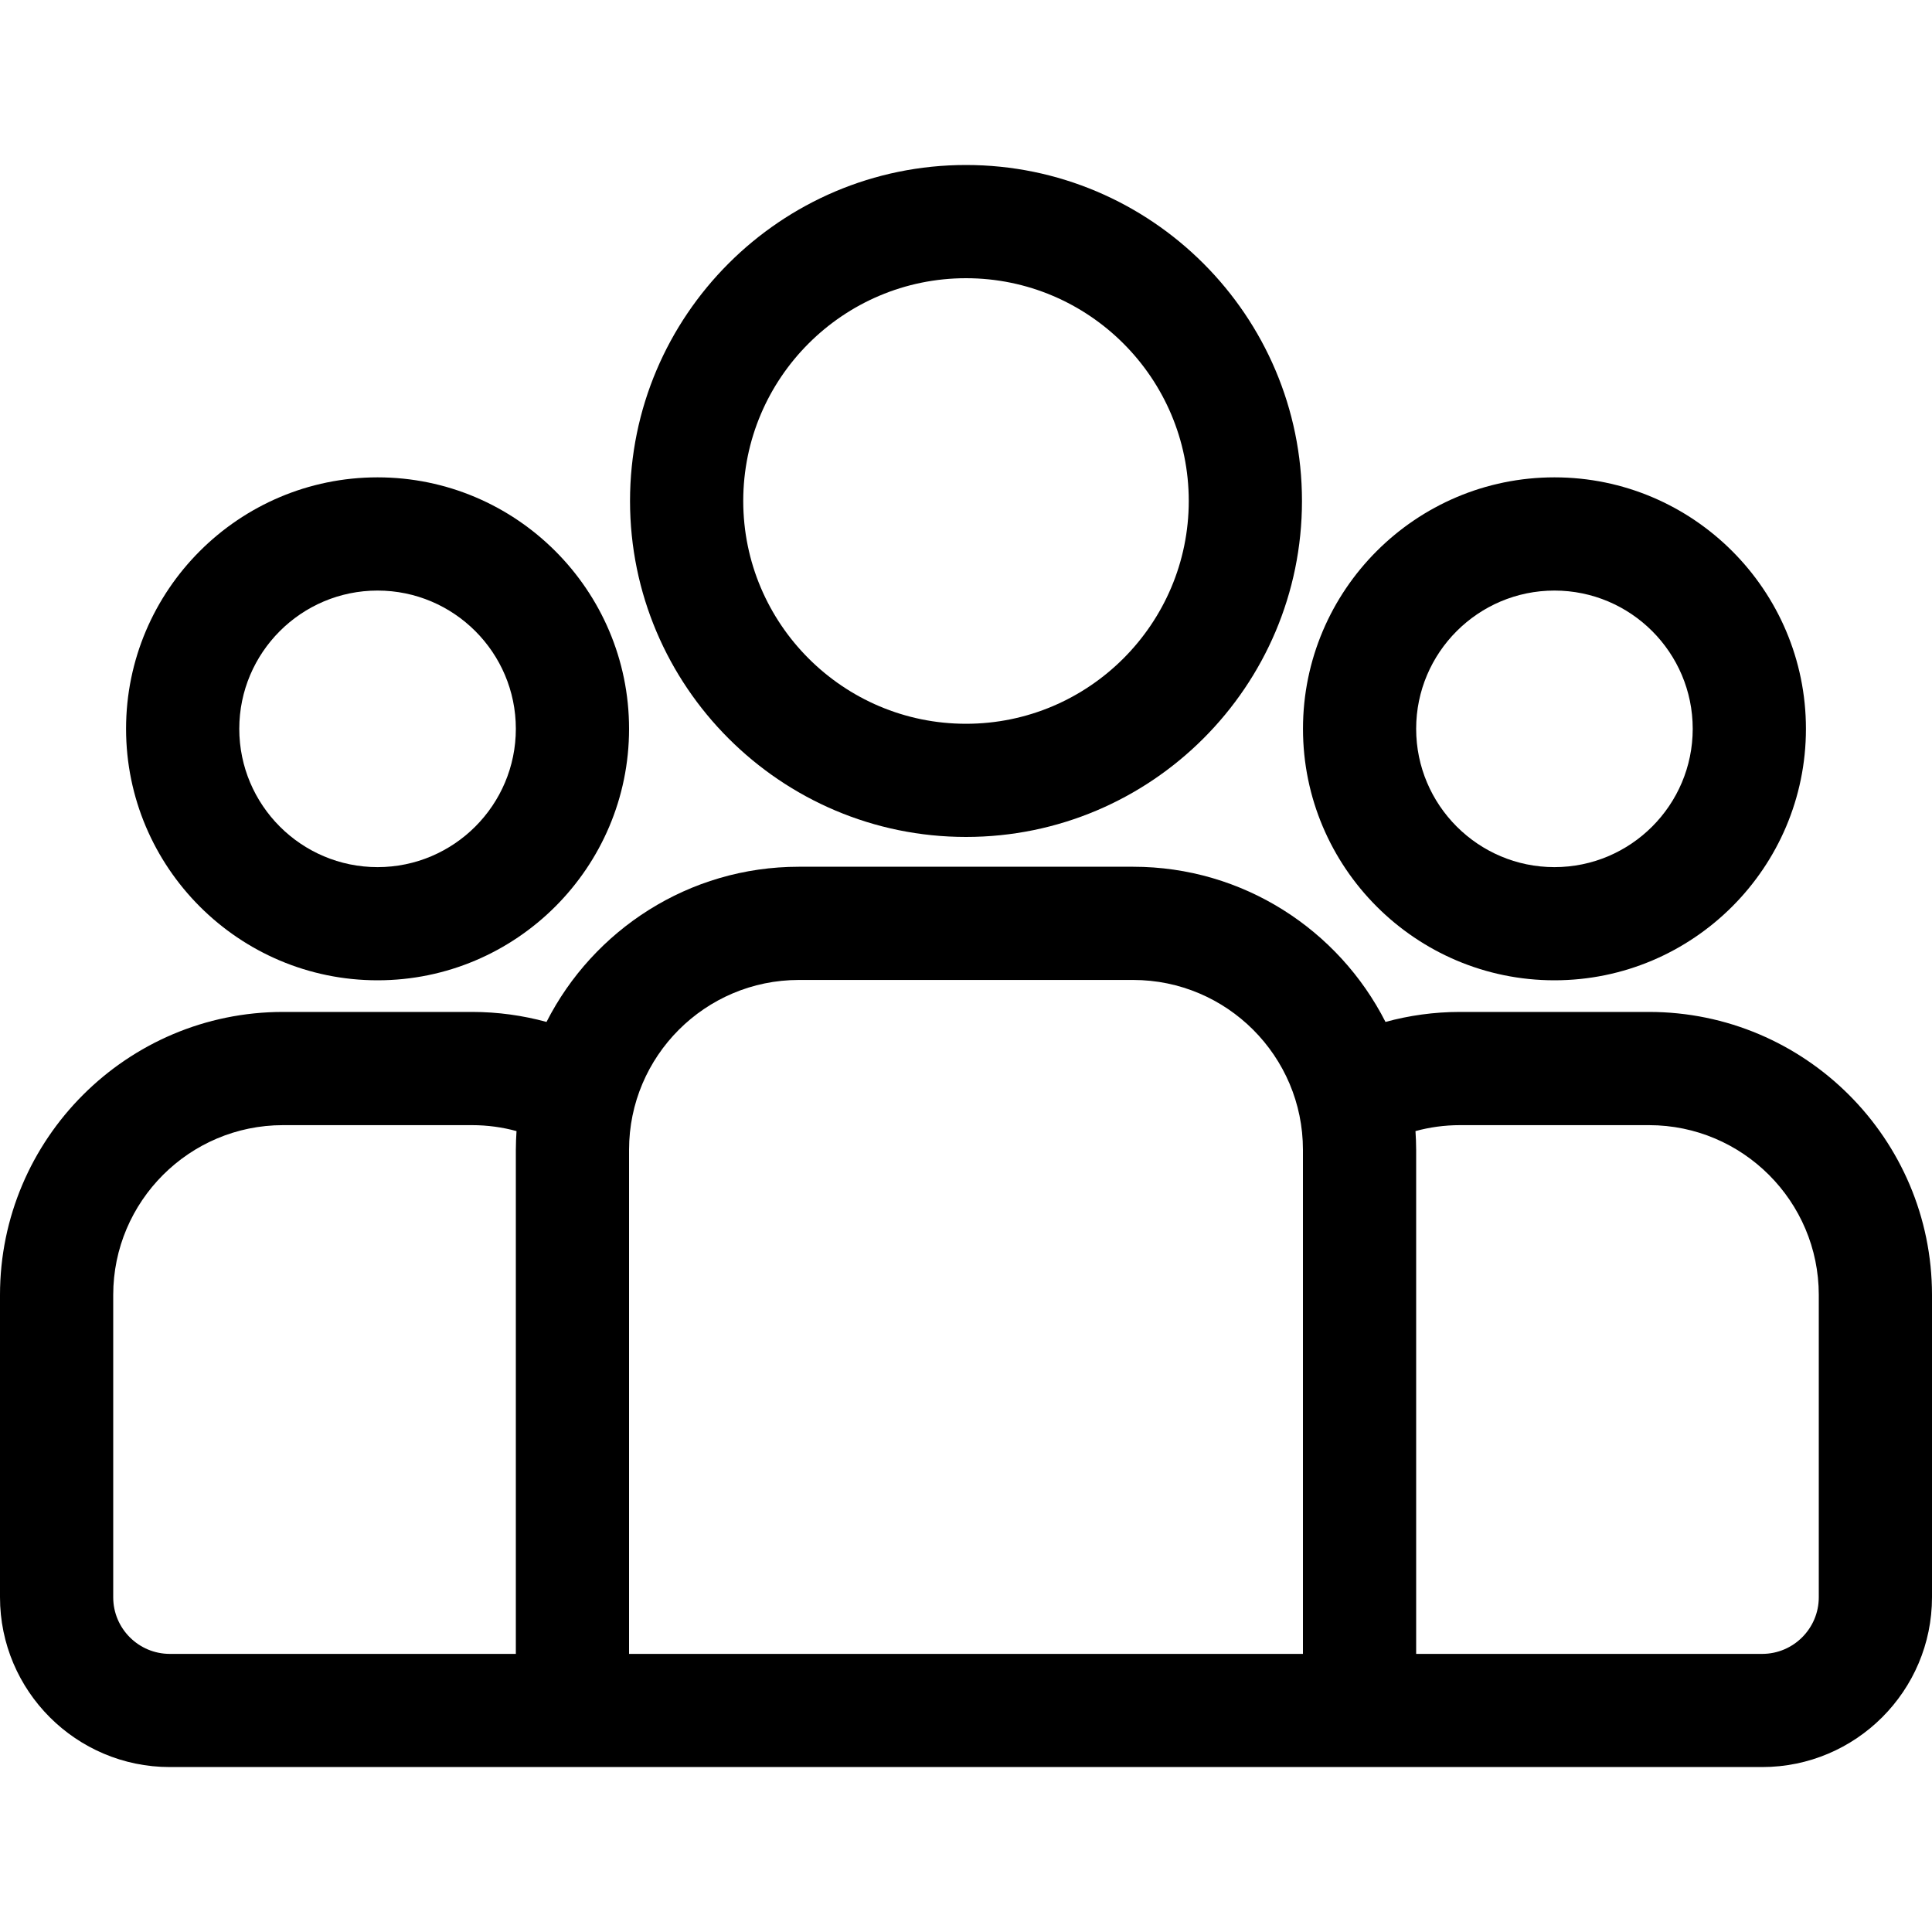
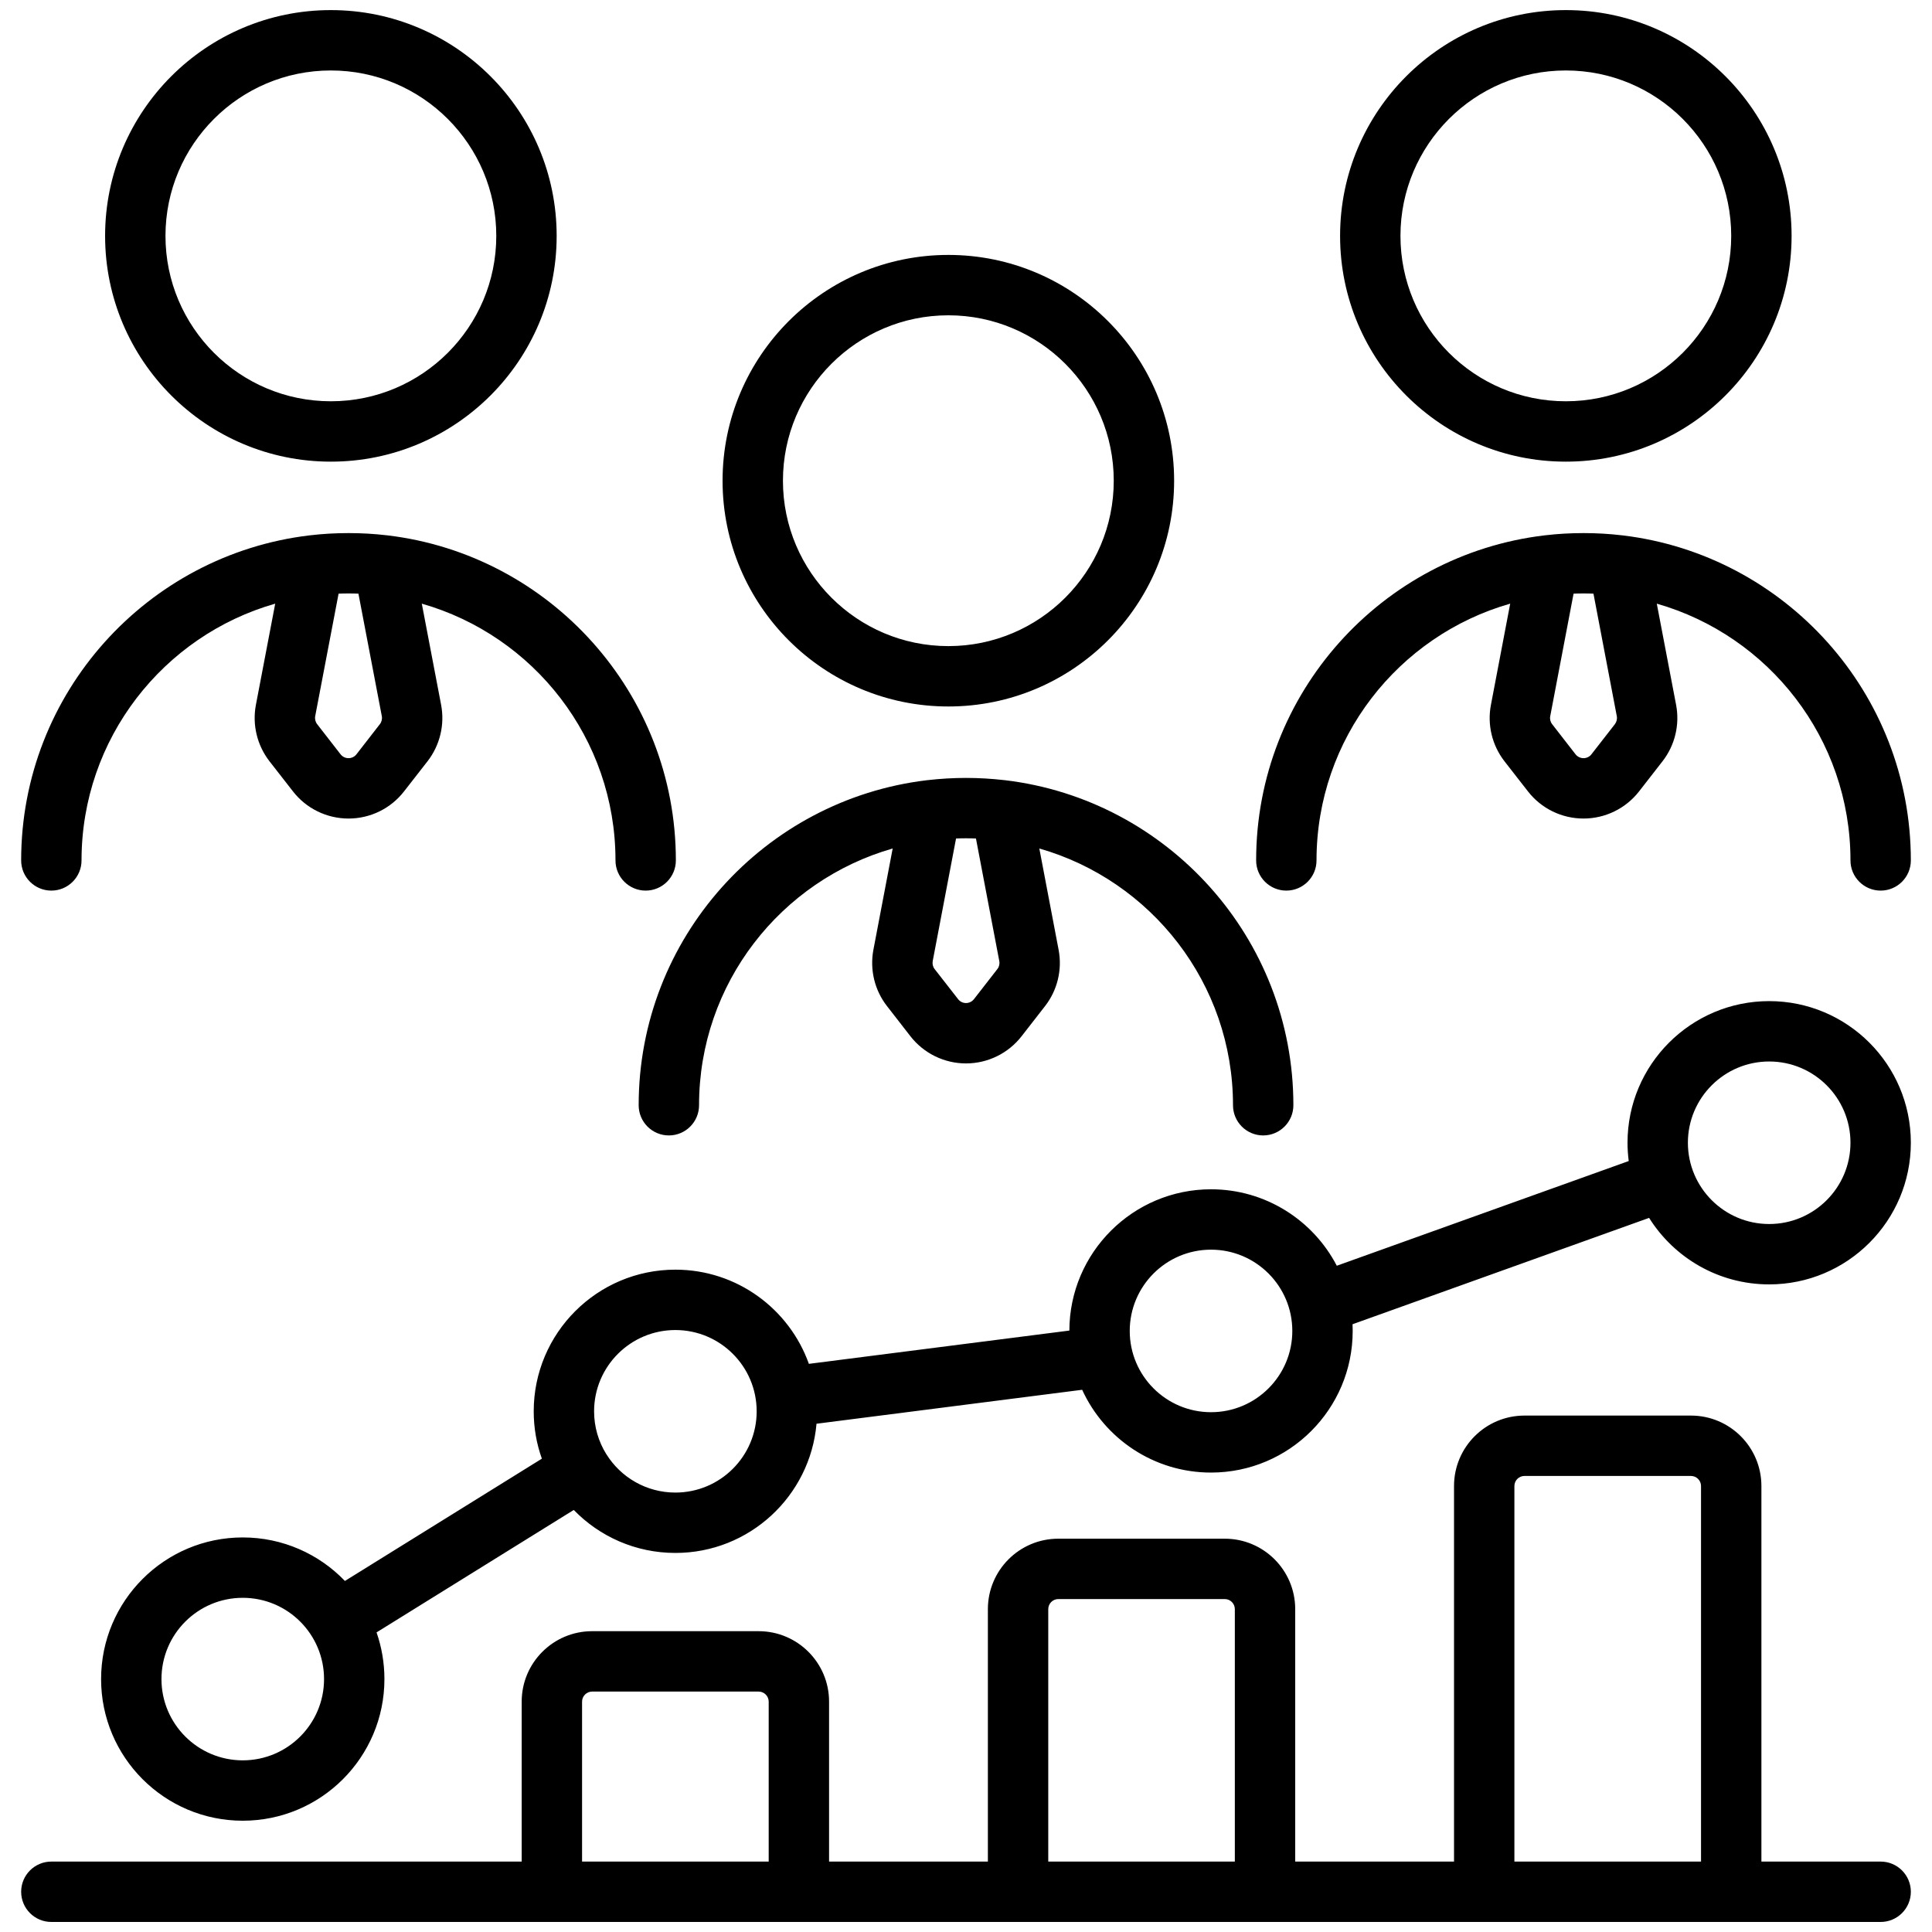
<svg xmlns="http://www.w3.org/2000/svg" width="40" height="40" viewBox="0 0 40 40" fill="none">
-   <path d="M34.141 20.951H30.225C29.692 20.951 29.176 21.024 28.685 21.158C27.717 19.254 25.739 17.945 23.46 17.945H16.54C14.261 17.945 12.283 19.254 11.315 21.158C10.824 21.024 10.308 20.951 9.775 20.951H5.859C2.629 20.951 0 23.579 0 26.81V33.069C0 35.008 1.577 36.585 3.516 36.585H36.484C38.423 36.585 40 35.008 40 33.069V26.81C40 23.579 37.371 20.951 34.141 20.951ZM10.68 23.805V34.242H3.516C2.869 34.242 2.344 33.716 2.344 33.07V26.81C2.344 24.872 3.921 23.295 5.859 23.295H9.775C10.093 23.295 10.401 23.338 10.694 23.418C10.686 23.546 10.68 23.675 10.68 23.805ZM26.976 34.242H13.024V23.805C13.024 21.866 14.601 20.289 16.54 20.289H23.46C25.399 20.289 26.976 21.866 26.976 23.805V34.242ZM37.656 33.07C37.656 33.716 37.13 34.242 36.484 34.242H29.32V23.805C29.32 23.674 29.314 23.546 29.306 23.418C29.599 23.338 29.907 23.295 30.225 23.295H34.141C36.079 23.295 37.656 24.872 37.656 26.81V33.07Z" fill="currentColor" />
-   <path d="M7.817 9.883C4.946 9.883 2.61 12.219 2.61 15.089C2.61 17.96 4.946 20.296 7.817 20.296C10.688 20.296 13.024 17.96 13.024 15.089C13.024 12.219 10.688 9.883 7.817 9.883ZM7.817 17.953C6.238 17.953 4.954 16.668 4.954 15.089C4.954 13.511 6.238 12.227 7.817 12.227C9.396 12.227 10.68 13.511 10.68 15.089C10.68 16.668 9.396 17.953 7.817 17.953Z" fill="currentColor" />
-   <path d="M20 3.416C16.164 3.416 13.044 6.536 13.044 10.372C13.044 14.208 16.164 17.328 20 17.328C23.836 17.328 26.956 14.208 26.956 10.372C26.956 6.537 23.836 3.416 20 3.416ZM20 14.985C17.457 14.985 15.388 12.915 15.388 10.372C15.388 7.829 17.457 5.76 20 5.76C22.543 5.76 24.612 7.829 24.612 10.372C24.612 12.915 22.543 14.985 20 14.985Z" fill="currentColor" />
-   <path d="M32.183 9.883C29.312 9.883 26.977 12.219 26.977 15.089C26.977 17.96 29.312 20.296 32.183 20.296C35.054 20.296 37.39 17.96 37.39 15.089C37.39 12.219 35.054 9.883 32.183 9.883ZM32.183 17.953C30.605 17.953 29.32 16.668 29.32 15.089C29.32 13.511 30.605 12.227 32.183 12.227C33.762 12.227 35.046 13.511 35.046 15.089C35.046 16.668 33.762 17.953 32.183 17.953Z" fill="currentColor" />
+   <path fill-rule="evenodd" clip-rule="evenodd" d="M30.104 38.542H26.816V33.316C26.816 32.51 26.163 31.857 25.358 31.857H21.911C21.106 31.857 20.453 32.51 20.453 33.316V38.542H17.165V35.231C17.165 34.425 16.512 33.772 15.706 33.772H12.26C11.454 33.772 10.801 34.425 10.801 35.231V38.542H1.063C0.718 38.542 0.438 38.822 0.438 39.167C0.438 39.512 0.718 39.792 1.063 39.792H38.937C39.282 39.792 39.562 39.512 39.562 39.167C39.562 38.822 39.282 38.542 38.937 38.542H36.468V30.767C36.468 29.961 35.815 29.308 35.009 29.308H31.563C30.757 29.308 30.104 29.961 30.104 30.767V38.542ZM15.915 38.542V35.231C15.915 35.116 15.821 35.022 15.706 35.022H12.26C12.145 35.022 12.051 35.116 12.051 35.231V38.542H15.915ZM25.566 38.542V33.316C25.566 33.201 25.473 33.107 25.358 33.107H21.911C21.796 33.107 21.703 33.201 21.703 33.316V38.542H25.566ZM35.218 38.542V30.767C35.218 30.651 35.124 30.558 35.009 30.558H31.563C31.448 30.558 31.354 30.651 31.354 30.767V38.542H35.218ZM33.721 24.038L27.677 26.206C27.188 25.266 26.205 24.623 25.073 24.623C23.457 24.623 22.144 25.933 22.14 27.548L16.747 28.237C16.342 27.101 15.257 26.287 13.983 26.287C12.364 26.287 11.05 27.601 11.05 29.22C11.05 29.564 11.109 29.894 11.219 30.2L7.141 32.732C6.607 32.176 5.856 31.831 5.026 31.831C3.407 31.831 2.093 33.145 2.093 34.764C2.093 36.382 3.407 37.696 5.026 37.696C6.645 37.696 7.959 36.382 7.959 34.764C7.959 34.425 7.901 34.099 7.796 33.797L11.879 31.262C12.412 31.811 13.158 32.152 13.983 32.152C15.515 32.152 16.774 30.975 16.905 29.477L22.405 28.774C22.868 29.785 23.889 30.488 25.073 30.488C26.692 30.488 28.006 29.174 28.006 27.556C28.006 27.509 28.005 27.463 28.003 27.417L34.143 25.215C34.662 26.042 35.582 26.592 36.629 26.592C38.248 26.592 39.562 25.278 39.562 23.659C39.562 22.041 38.248 20.727 36.629 20.727C35.011 20.727 33.696 22.041 33.696 23.659C33.696 23.788 33.705 23.914 33.721 24.038ZM5.026 33.081C5.955 33.081 6.709 33.834 6.709 34.764C6.709 35.692 5.955 36.446 5.026 36.446C4.097 36.446 3.343 35.692 3.343 34.764C3.343 33.834 4.097 33.081 5.026 33.081ZM12.555 30.109L12.552 30.105C12.392 29.848 12.3 29.544 12.3 29.22C12.3 28.291 13.054 27.537 13.983 27.537C14.912 27.537 15.666 28.291 15.666 29.22C15.666 30.149 14.912 30.902 13.983 30.902C13.381 30.902 12.852 30.586 12.555 30.109ZM25.073 25.873C26.002 25.873 26.756 26.627 26.756 27.556C26.756 28.484 26.002 29.238 25.073 29.238C24.144 29.238 23.39 28.484 23.39 27.556C23.39 26.627 24.144 25.873 25.073 25.873ZM36.629 21.977C37.558 21.977 38.312 22.73 38.312 23.659C38.312 24.588 37.558 25.342 36.629 25.342C35.701 25.342 34.946 24.588 34.946 23.659C34.946 22.73 35.701 21.977 36.629 21.977ZM19.206 16.152C19.199 16.153 19.193 16.154 19.187 16.154C15.829 16.557 13.223 19.418 13.223 22.883C13.223 23.228 13.503 23.508 13.848 23.508C14.193 23.508 14.473 23.228 14.473 22.883C14.473 20.359 16.169 18.228 18.482 17.567L18.083 19.663C18.005 20.075 18.107 20.501 18.365 20.831L18.849 21.454C19.126 21.809 19.55 22.017 20 22.017C20.45 22.017 20.875 21.809 21.151 21.454L21.636 20.831C21.893 20.501 21.996 20.075 21.917 19.663L21.518 17.567C23.831 18.228 25.528 20.359 25.528 22.883C25.528 23.228 25.808 23.508 26.153 23.508C26.497 23.508 26.778 23.228 26.778 22.883C26.778 19.418 24.171 16.557 20.814 16.154C20.807 16.154 20.801 16.153 20.795 16.152C20.534 16.122 20.269 16.106 20 16.106C19.731 16.106 19.467 16.122 19.206 16.152ZM20.206 17.36C20.138 17.357 20.069 17.356 20 17.356C19.931 17.356 19.863 17.357 19.794 17.36L19.311 19.897C19.3 19.956 19.314 20.017 19.351 20.064L19.836 20.686C19.875 20.737 19.936 20.767 20 20.767C20.064 20.767 20.125 20.737 20.165 20.686L20.649 20.064C20.686 20.017 20.701 19.956 20.689 19.897L20.206 17.36ZM31.99 11.083C31.984 11.084 31.978 11.084 31.971 11.085C28.613 11.488 26.007 14.349 26.007 17.814C26.007 18.159 26.287 18.439 26.632 18.439C26.977 18.439 27.257 18.159 27.257 17.814C27.257 15.29 28.953 13.158 31.267 12.498L30.868 14.594C30.789 15.005 30.892 15.431 31.149 15.762L31.634 16.384C31.91 16.74 32.335 16.947 32.785 16.947C33.234 16.947 33.659 16.74 33.936 16.384L34.42 15.762C34.678 15.431 34.78 15.005 34.702 14.594L34.302 12.498C36.616 13.158 38.312 15.29 38.312 17.814C38.312 18.159 38.592 18.439 38.937 18.439C39.282 18.439 39.562 18.159 39.562 17.814C39.562 14.349 36.956 11.488 33.598 11.085C33.592 11.084 33.586 11.084 33.579 11.083C33.318 11.052 33.053 11.037 32.785 11.037C32.516 11.037 32.251 11.052 31.99 11.083ZM6.421 11.083C6.415 11.084 6.408 11.084 6.402 11.085C3.045 11.488 0.438 14.349 0.438 17.814C0.438 18.159 0.718 18.439 1.063 18.439C1.408 18.439 1.688 18.159 1.688 17.814C1.688 15.29 3.384 13.158 5.698 12.498L5.298 14.594C5.22 15.005 5.323 15.431 5.58 15.762L6.065 16.384C6.341 16.74 6.766 16.947 7.216 16.947C7.666 16.947 8.09 16.74 8.366 16.384L8.851 15.762C9.108 15.431 9.211 15.005 9.133 14.594L8.733 12.498C11.047 13.158 12.743 15.29 12.743 17.814C12.743 18.159 13.023 18.439 13.368 18.439C13.713 18.439 13.993 18.159 13.993 17.814C13.993 14.349 11.387 11.488 8.029 11.085C8.023 11.084 8.016 11.084 8.01 11.083C7.749 11.052 7.484 11.037 7.216 11.037C6.947 11.037 6.682 11.052 6.421 11.083ZM7.421 12.291C7.353 12.288 7.285 12.287 7.216 12.287C7.147 12.287 7.078 12.288 7.01 12.291L6.526 14.827C6.515 14.886 6.53 14.947 6.567 14.994L7.051 15.617C7.091 15.668 7.151 15.697 7.216 15.697C7.28 15.697 7.341 15.668 7.38 15.617L7.864 14.994C7.901 14.947 7.916 14.886 7.905 14.827L7.421 12.291ZM32.991 12.291C32.922 12.288 32.853 12.287 32.785 12.287C32.716 12.287 32.647 12.288 32.579 12.291L32.096 14.827C32.084 14.886 32.099 14.947 32.136 14.994L32.62 15.617C32.66 15.668 32.721 15.697 32.785 15.697C32.849 15.697 32.91 15.668 32.949 15.617L33.434 14.994C33.47 14.947 33.485 14.886 33.474 14.827L32.991 12.291ZM19.635 5.278C17.055 5.278 14.96 7.373 14.96 9.953C14.96 12.533 17.055 14.627 19.635 14.627C22.215 14.627 24.309 12.533 24.309 9.953C24.309 7.373 22.215 5.278 19.635 5.278ZM19.635 6.528C21.525 6.528 23.059 8.063 23.059 9.953C23.059 11.843 21.525 13.377 19.635 13.377C17.745 13.377 16.21 11.843 16.21 9.953C16.21 8.063 17.745 6.528 19.635 6.528ZM32.419 0.209C29.839 0.209 27.745 2.304 27.745 4.884C27.745 7.463 29.839 9.558 32.419 9.558C34.999 9.558 37.093 7.463 37.093 4.884C37.093 2.304 34.999 0.209 32.419 0.209ZM6.85 0.209C4.271 0.209 2.176 2.304 2.176 4.884C2.176 7.463 4.271 9.558 6.85 9.558C9.43 9.558 11.525 7.463 11.525 4.884C11.525 2.304 9.43 0.209 6.85 0.209ZM32.419 1.459C34.309 1.459 35.843 2.994 35.843 4.884C35.843 6.774 34.309 8.308 32.419 8.308C30.529 8.308 28.995 6.774 28.995 4.884C28.995 2.994 30.529 1.459 32.419 1.459ZM6.85 1.459C8.74 1.459 10.275 2.994 10.275 4.884C10.275 6.774 8.74 8.308 6.85 8.308C4.96 8.308 3.426 6.774 3.426 4.884C3.426 2.994 4.96 1.459 6.85 1.459Z" fill="currentColor" />
</svg>
